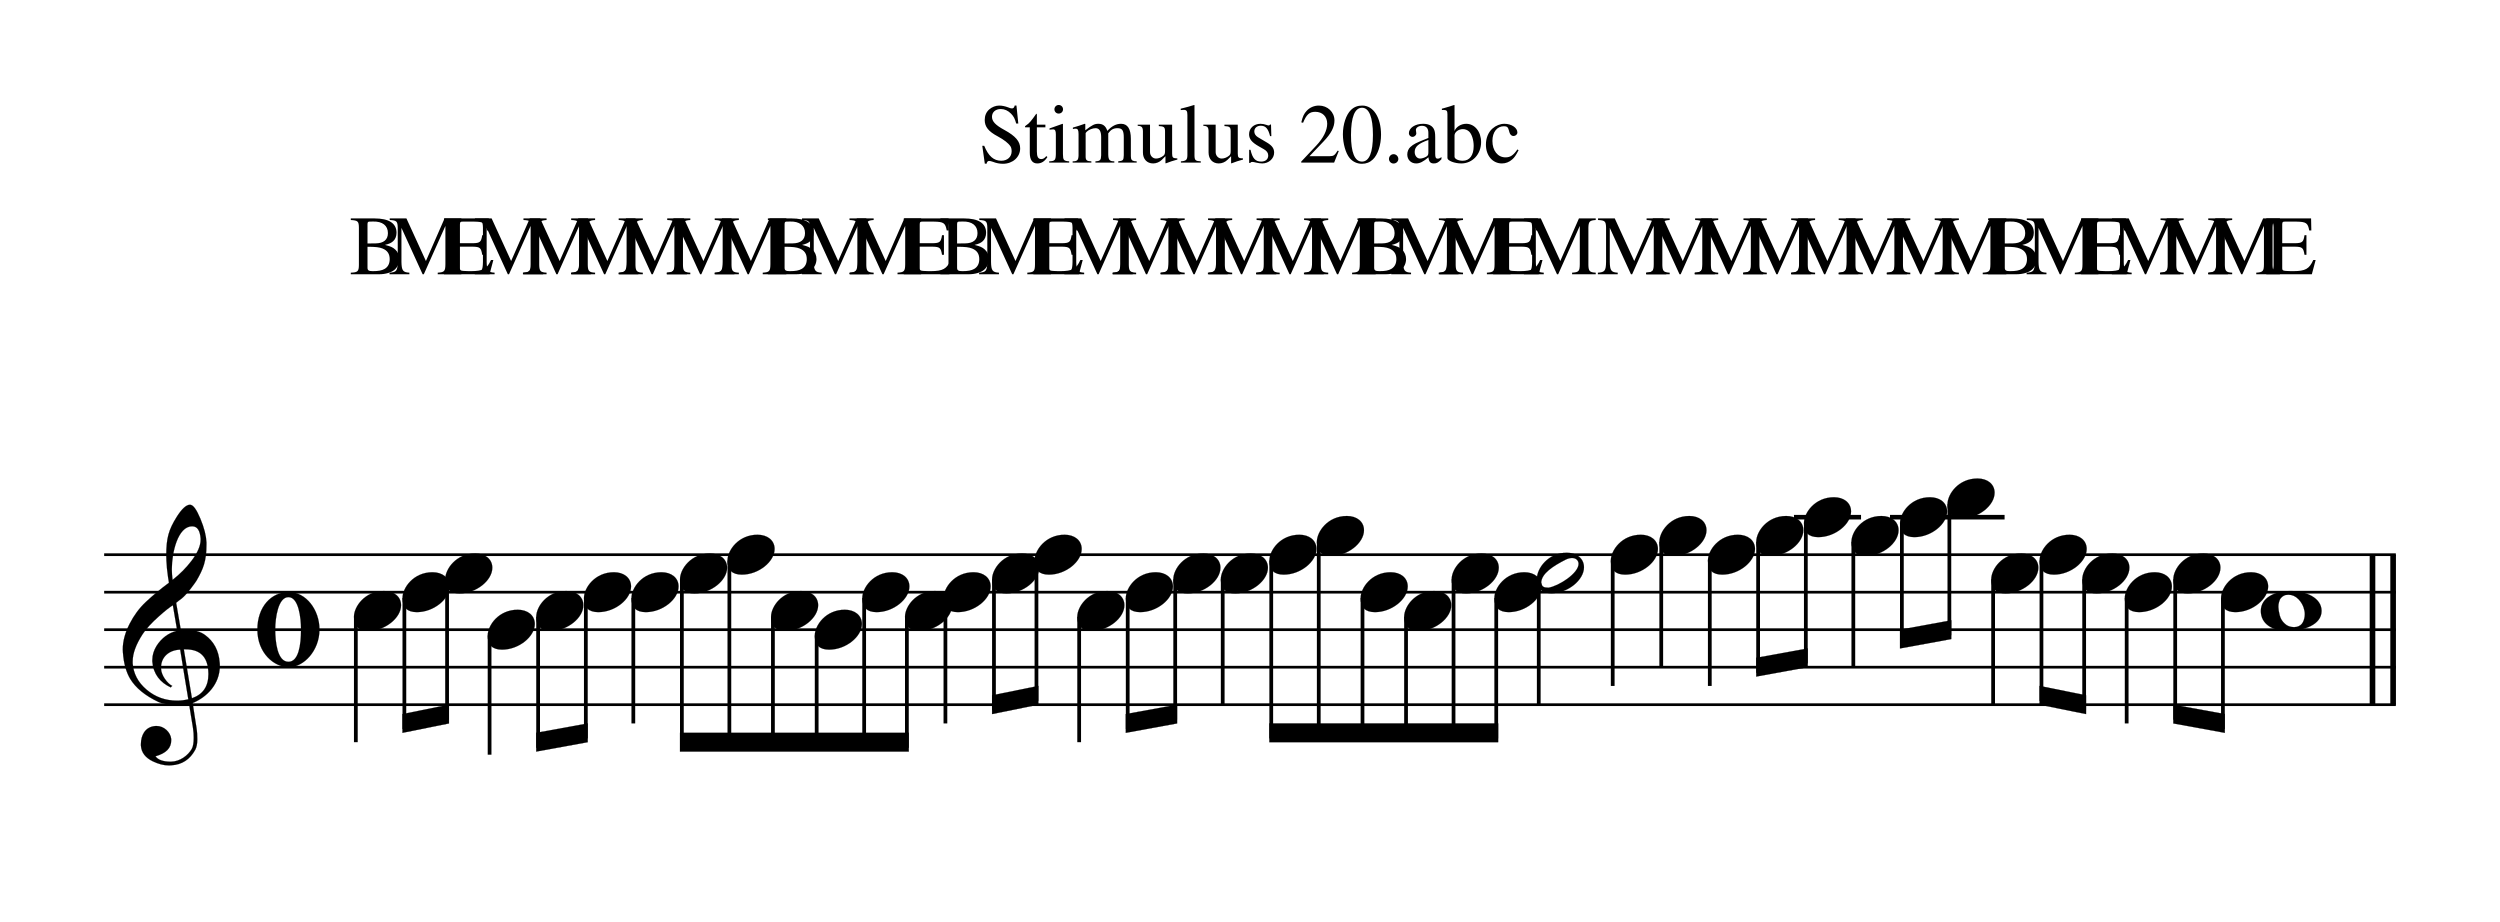
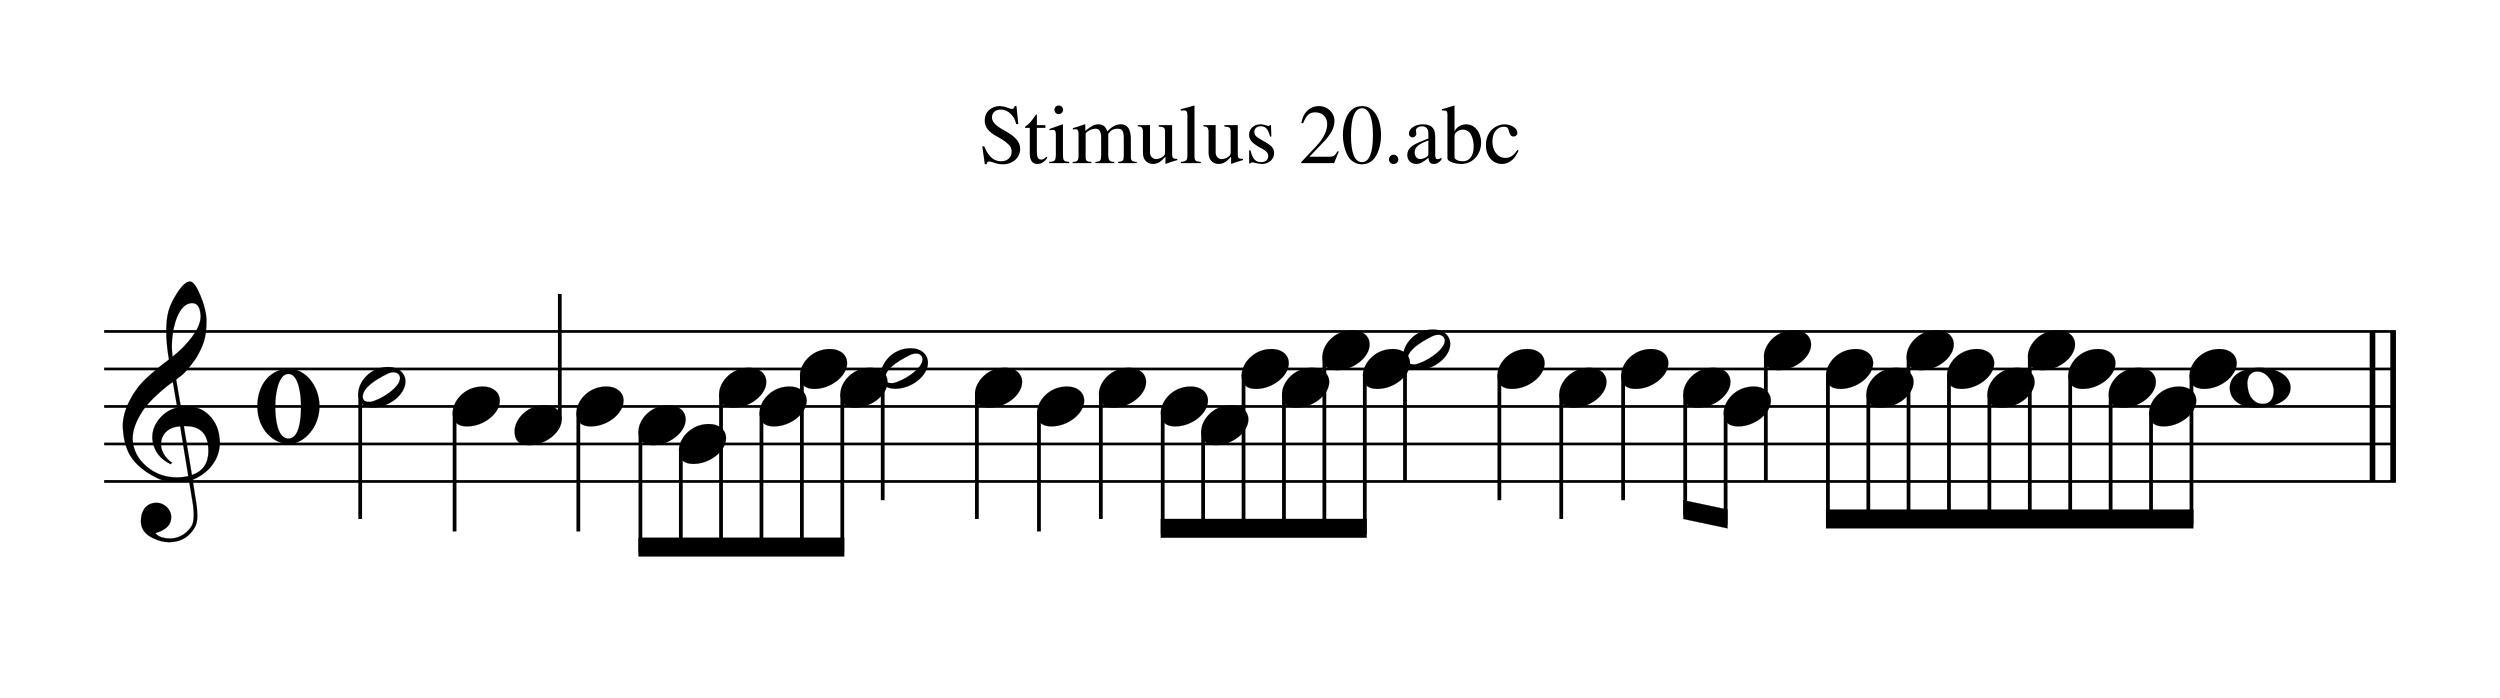
- <svg xmlns="http://www.w3.org/2000/svg" xmlns:xlink="http://www.w3.org/1999/xlink" width="960px" height="354px" version="1.1" overflow="visible" id="k1xb5sv2">
+ <svg xmlns="http://www.w3.org/2000/svg" xmlns:xlink="http://www.w3.org/1999/xlink" width="960px" height="268px" version="1.1" overflow="visible" id="fuvg089">
  <defs>
-     <g id="E050-k1xb5sv2">
+     <g id="E050-fuvg089">
      <path transform="scale(1,-1)" d="M441 -245c-23 -4 -48 -6 -76 -6c-59 0 -102 7 -130 20c-88 42 -150 93 -187 154c-26 44 -43 103 -48 176c0 6 -1 13 -1 19c0 54 15 111 45 170c29 57 65 106 110 148s96 85 153 127c-3 16 -8 46 -13 92c-4 43 -5 73 -5 89c0 117 16 172 69 257c34 54 64 82 89 82 c21 0 43 -30 69 -92s39 -115 41 -159v-15c0 -109 -21 -162 -67 -241c-13 -20 -63 -90 -98 -118c-13 -9 -25 -19 -37 -29l31 -181c8 1 18 2 28 2c58 0 102 -12 133 -35c59 -43 92 -104 98 -184c1 -7 1 -15 1 -22c0 -123 -87 -209 -181 -248c8 -57 17 -110 25 -162 c5 -31 6 -58 6 -80c0 -30 -5 -53 -14 -70c-35 -64 -88 -99 -158 -103c-5 0 -11 -1 -16 -1c-37 0 -72 10 -108 27c-50 24 -77 59 -80 105v11c0 29 7 55 20 76c18 28 45 42 79 44h6c49 0 93 -42 97 -87v-9c0 -51 -34 -86 -105 -106c17 -24 51 -36 102 -36c62 0 116 43 140 85 c9 16 13 41 13 74c0 20 -1 42 -5 67c-8 53 -18 106 -26 159zM461 939c-95 0 -135 -175 -135 -286c0 -24 2 -48 5 -71c50 39 92 82 127 128c40 53 60 100 60 140v8c-4 53 -22 81 -55 81h-2zM406 119l54 -326c73 25 110 78 110 161c0 7 0 15 -1 23c-7 95 -57 142 -151 142h-12 zM382 117c-72 -2 -128 -47 -128 -120v-7c2 -46 43 -99 75 -115c-3 -2 -7 -5 -10 -10c-70 33 -116 88 -123 172v11c0 68 44 126 88 159c23 17 49 29 78 36l-29 170c-21 -13 -52 -37 -92 -73c-50 -44 -86 -84 -109 -119c-45 -69 -67 -130 -67 -182v-13c5 -68 35 -127 93 -176 s125 -73 203 -73c25 0 50 3 75 9c-19 111 -36 221 -54 331z" />
    </g>
-     <g id="E080-k1xb5sv2">
+     <g id="E080-fuvg089">
      <path transform="scale(1,-1)" d="M229 251zM230 -250c-99 0 -210 94 -210 251c0 152 93 250 209 250s205 -119 205 -250c0 -139 -103 -251 -204 -251zM139 1c0 -79 13 -215 88 -215c68 0 84 112 84 215c0 76 -15 216 -84 216c-68 0 -88 -136 -88 -216z" />
    </g>
-     <g id="E0A4-k1xb5sv2">
+     <g id="E0A3-fuvg089">
+       <path transform="scale(1,-1)" d="M278 64c0 22 -17 39 -43 39c-12 0 -26 -3 -41 -10c-85 -43 -165 -94 -165 -156c5 -25 15 -32 49 -32c67 11 200 95 200 159zM0 -36c0 68 73 174 200 174c66 0 114 -39 114 -97c0 -84 -106 -173 -218 -173c-64 0 -96 32 -96 96z" />
+     </g>
+     <g id="E0A4-fuvg089">
      <path transform="scale(1,-1)" d="M0 -39c0 68 73 172 200 172c66 0 114 -37 114 -95c0 -84 -106 -171 -218 -171c-64 0 -96 30 -96 94z" />
    </g>
-     <g id="E0A3-k1xb5sv2">
-       <path transform="scale(1,-1)" d="M278 64c0 22 -17 39 -43 39c-12 0 -26 -3 -41 -10c-85 -43 -165 -94 -165 -156c5 -25 15 -32 49 -32c67 11 200 95 200 159zM0 -36c0 68 73 174 200 174c66 0 114 -39 114 -97c0 -84 -106 -173 -218 -173c-64 0 -96 32 -96 96z" />
-     </g>
-     <g id="E0A2-k1xb5sv2">
+     <g id="E0A2-fuvg089">
      <path transform="scale(1,-1)" d="M198 133c102 0 207 -45 207 -133c0 -92 -118 -133 -227 -133c-101 0 -178 46 -178 133c0 88 93 133 198 133zM293 -21c0 14 -3 29 -8 44c-7 20 -18 38 -33 54c-20 21 -43 31 -68 31l-20 -2c-15 -5 -27 -14 -36 -28c-4 -9 -6 -17 -8 -24s-3 -16 -3 -27c0 -15 3 -34 9 -57 s18 -41 34 -55c15 -15 36 -23 62 -23c4 0 10 1 18 2c19 5 32 15 40 30s13 34 13 55z" />
    </g>
  </defs>
-   <style type="text/css">#k1xb5sv2 g.ending, #k1xb5sv2 g.fing, #k1xb5sv2 g.reh, #k1xb5sv2 g.tempo {font-weight:bold;}#k1xb5sv2 g.dir, #k1xb5sv2 g.dynam, #k1xb5sv2 g.mNum {font-style:italic;}#k1xb5sv2 g.label {font-weight:normal;}#k1xb5sv2 ellipse, #k1xb5sv2 path, #k1xb5sv2 polygon, #k1xb5sv2 polyline, #k1xb5sv2 rect {stroke:currentColor}#k1xb5sv2 g.cursor {fill:dodgerblue; color:dodgerblue;}#k1xb5sv2 g.cursor.chord {fill:limegreen; color:limegreen;}</style>
-   <svg class="definition-scale" color="black" font-family="Times, serif" viewBox="0 0 12000 4420">
+   <style type="text/css">#fuvg089 g.ending, #fuvg089 g.fing, #fuvg089 g.reh, #fuvg089 g.tempo {font-weight:bold;}#fuvg089 g.dir, #fuvg089 g.dynam, #fuvg089 g.mNum {font-style:italic;}#fuvg089 g.label {font-weight:normal;}#fuvg089 ellipse, #fuvg089 path, #fuvg089 polygon, #fuvg089 polyline, #fuvg089 rect {stroke:currentColor}#fuvg089 g.cursor {fill:dodgerblue; color:dodgerblue;}#fuvg089 g.cursor.chord {fill:limegreen; color:limegreen;}</style>
+   <svg class="definition-scale" color="black" font-family="Times, serif" viewBox="0 0 12000 3340">
    <g class="page-margin" transform="translate(500, 500)">
-       <g id="l1gf928z" class="mdiv pageMilestone" />
-       <g id="p14x09nf" class="score pageMilestone" />
-       <g id="e1xmbqvm" class="system">
-         <g id="c1l0pmh6" class="section systemMilestone" />
+       <g id="ggk1ghc" class="mdiv pageMilestone" />
+       <g id="kew1cxr" class="score pageMilestone" />
+       <g id="xh2npok" class="system">
+         <g id="xojnniq" class="section systemMilestone" />
        <g id="abcLine06" class="pb" />
-         <g id="myi2eys" class="measure">
-           <g id="v1tefmrt" class="staff">
-             <path d="M0 2160 L11000 2160" stroke-width="13" />
-             <path d="M0 2340 L11000 2340" stroke-width="13" />
-             <path d="M0 2520 L11000 2520" stroke-width="13" />
-             <path d="M0 2700 L11000 2700" stroke-width="13" />
-             <path d="M0 2880 L11000 2880" stroke-width="13" />
-             <g id="me5v2w5" class="clef">
-               <use xlink:href="#E050-k1xb5sv2" transform="translate(90, 2700) scale(0.72, 0.72)" />
+         <g id="r1f9zftd" class="measure">
+           <g id="adhx6pf" class="staff">
+             <path d="M0 1086 L11000 1086" stroke-width="13" />
+             <path d="M0 1266 L11000 1266" stroke-width="13" />
+             <path d="M0 1446 L11000 1446" stroke-width="13" />
+             <path d="M0 1626 L11000 1626" stroke-width="13" />
+             <path d="M0 1806 L11000 1806" stroke-width="13" />
+             <g id="f1nfkina" class="clef">
+               <use xlink:href="#E050-fuvg089" transform="translate(90, 1626) scale(0.72, 0.72)" />
            </g>
-             <g id="n1hvpw4c" class="keySig" />
-             <g id="ow9bnyw" class="meterSig">
-               <use xlink:href="#E080-k1xb5sv2" transform="translate(721, 2520) scale(0.72, 0.72)" />
+             <g id="g1pe97ts" class="keySig" />
+             <g id="h1qown89" class="meterSig">
+               <use xlink:href="#E080-fuvg089" transform="translate(721, 1446) scale(0.72, 0.72)" />
            </g>
-             <g class="ledgerLines above">
-               <path d="M8111 1980 L8433 1980" stroke-width="22" />
-               <path d="M8572 1980 L9122 1980" stroke-width="22" />
-             </g>
-             <g id="e1v7oh0u" class="layer">
-               <g id="i180i53r" class="note">
-                 <g class="notehead">
-                   <use xlink:href="#E0A4-k1xb5sv2" transform="translate(1199, 2430) scale(0.72, 0.72)" />
-                 </g>
-                 <g id="i71nc2y" class="stem">
-                   <path d="M1208 2458 L1208 3060" stroke-width="18" />
-                 </g>
-               </g>
-               <g id="s2hunbi" class="beam">
-                 <polygon points="1432,3015 1655,2970 1655,2880 1432,2925" />
-                 <g id="l4cv5vb" class="note">
-                   <g class="notehead">
-                     <use xlink:href="#E0A4-k1xb5sv2" transform="translate(1432, 2340) scale(0.72, 0.72)" />
-                   </g>
-                   <g id="jdtjwiz" class="stem">
-                     <path d="M1441 2368 L1441 2997" stroke-width="18" />
-                   </g>
-                 </g>
-                 <g id="owraal2" class="note">
-                   <g class="notehead">
-                     <use xlink:href="#E0A4-k1xb5sv2" transform="translate(1637, 2250) scale(0.72, 0.72)" />
-                   </g>
-                   <g id="k1jxgobt" class="stem">
-                     <path d="M1646 2278 L1646 2952" stroke-width="18" />
-                   </g>
-                 </g>
-               </g>
-               <g id="r109l877" class="note">
-                 <g class="notehead">
-                   <use xlink:href="#E0A4-k1xb5sv2" transform="translate(1841, 2520) scale(0.72, 0.72)" />
-                 </g>
-                 <g id="liaf6g0" class="stem">
-                   <path d="M1850 2548 L1850 3120" stroke-width="18" />
-                 </g>
-               </g>
-               <g id="c1gtimj7" class="beam">
-                 <polygon points="2074,3105 2321,3060 2321,2970 2074,3015" />
-                 <g id="vgvzc40" class="note">
-                   <g class="notehead">
-                     <use xlink:href="#E0A4-k1xb5sv2" transform="translate(2074, 2430) scale(0.72, 0.72)" />
-                   </g>
-                   <g id="m17jc4ed" class="stem">
-                     <path d="M2083 2458 L2083 3087" stroke-width="18" />
-                   </g>
-                 </g>
-                 <g id="y198x7ag" class="note">
-                   <g class="notehead">
-                     <use xlink:href="#E0A4-k1xb5sv2" transform="translate(2303, 2340) scale(0.72, 0.72)" />
-                   </g>
-                   <g id="ni43fdp" class="stem">
-                     <path d="M2312 2368 L2312 3042" stroke-width="18" />
-                   </g>
-                 </g>
-               </g>
-               <g id="bxbq282" class="note">
-                 <g class="notehead">
-                   <use xlink:href="#E0A4-k1xb5sv2" transform="translate(2531, 2340) scale(0.72, 0.72)" />
-                 </g>
-                 <g id="o1n76pkm" class="stem">
-                   <path d="M2540 2368 L2540 2970" stroke-width="18" />
-                 </g>
-               </g>
-               <g id="y2oymsf" class="beam">
-                 <polygon points="2764,3105 3862,3105 3862,3015 2764,3015" />
-                 <g id="f14ajp0h" class="note">
-                   <g class="notehead">
-                     <use xlink:href="#E0A4-k1xb5sv2" transform="translate(2764, 2250) scale(0.72, 0.72)" />
-                   </g>
-                   <g id="p1t4m9vy" class="stem">
-                     <path d="M2773 2278 L2773 3087" stroke-width="18" />
-                   </g>
-                 </g>
-                 <g id="ilyqf6v" class="note">
-                   <g class="notehead">
-                     <use xlink:href="#E0A4-k1xb5sv2" transform="translate(2992, 2160) scale(0.72, 0.72)" />
-                   </g>
-                   <g id="qiqlywy" class="stem">
-                     <path d="M3001 2188 L3001 3087" stroke-width="18" />
-                   </g>
-                 </g>
-                 <g id="lul3kup" class="note">
-                   <g class="notehead">
-                     <use xlink:href="#E0A4-k1xb5sv2" transform="translate(3201, 2430) scale(0.72, 0.72)" />
-                   </g>
-                   <g id="r1506fc" class="stem">
-                     <path d="M3210 2458 L3210 3087" stroke-width="18" />
-                   </g>
-                 </g>
-                 <g id="o1g2b3c9" class="note">
-                   <g class="notehead">
-                     <use xlink:href="#E0A4-k1xb5sv2" transform="translate(3411, 2520) scale(0.72, 0.72)" />
-                   </g>
-                   <g id="s40k2yo" class="stem">
-                     <path d="M3420 2548 L3420 3087" stroke-width="18" />
-                   </g>
-                 </g>
-                 <g id="rcxp068" class="note">
-                   <g class="notehead">
-                     <use xlink:href="#E0A4-k1xb5sv2" transform="translate(3639, 2340) scale(0.72, 0.72)" />
-                   </g>
-                   <g id="thnf16o" class="stem">
-                     <path d="M3648 2368 L3648 3087" stroke-width="18" />
-                   </g>
-                 </g>
-                 <g id="u1jt1jgp" class="note">
-                   <g class="notehead">
-                     <use xlink:href="#E0A4-k1xb5sv2" transform="translate(3844, 2430) scale(0.72, 0.72)" />
-                   </g>
-                   <g id="u687brs" class="stem">
-                     <path d="M3853 2458 L3853 3087" stroke-width="18" />
-                   </g>
-                 </g>
-               </g>
-               <g id="x6ycgu8" class="note">
-                 <g class="notehead">
-                   <use xlink:href="#E0A4-k1xb5sv2" transform="translate(4029, 2340) scale(0.72, 0.72)" />
-                 </g>
-                 <g id="v1oh7mrb" class="stem">
-                   <path d="M4038 2368 L4038 2970" stroke-width="18" />
-                 </g>
-               </g>
-               <g id="ieu2d16" class="beam">
-                 <polygon points="4262,2925 4484,2880 4484,2790 4262,2835" />
-                 <g id="bsef0vp" class="note">
-                   <g class="notehead">
-                     <use xlink:href="#E0A4-k1xb5sv2" transform="translate(4262, 2250) scale(0.72, 0.72)" />
-                   </g>
-                   <g id="wwnyo6d" class="stem">
-                     <path d="M4271 2278 L4271 2907" stroke-width="18" />
-                   </g>
-                 </g>
-                 <g id="ew4o3ne" class="note">
-                   <g class="notehead">
-                     <use xlink:href="#E0A4-k1xb5sv2" transform="translate(4466, 2160) scale(0.72, 0.72)" />
-                   </g>
-                   <g id="x1kjbdlx" class="stem">
-                     <path d="M4475 2188 L4475 2862" stroke-width="18" />
-                   </g>
-                 </g>
-               </g>
-               <g id="h1mssndt" class="note">
-                 <g class="notehead">
-                   <use xlink:href="#E0A4-k1xb5sv2" transform="translate(4671, 2430) scale(0.72, 0.72)" />
-                 </g>
-                 <g id="yg3qs9u" class="stem">
-                   <path d="M4680 2458 L4680 3060" stroke-width="18" />
-                 </g>
-               </g>
-               <g id="sqss1gh" class="beam">
-                 <polygon points="4904,3015 5150,2970 5150,2880 4904,2925" />
-                 <g id="l1dvx840" class="note">
-                   <g class="notehead">
-                     <use xlink:href="#E0A4-k1xb5sv2" transform="translate(4904, 2340) scale(0.72, 0.72)" />
-                   </g>
-                   <g id="z1uaaq1r" class="stem">
-                     <path d="M4913 2368 L4913 2997" stroke-width="18" />
-                   </g>
-                 </g>
-                 <g id="ogonzne" class="note">
-                   <g class="notehead">
-                     <use xlink:href="#E0A4-k1xb5sv2" transform="translate(5132, 2250) scale(0.72, 0.72)" />
-                   </g>
-                   <g id="a1m3az30" class="stem">
-                     <path d="M5141 2278 L5141 2952" stroke-width="18" />
-                   </g>
-                 </g>
-               </g>
-               <g id="rd5q2e5" class="note">
-                 <g class="notehead">
-                   <use xlink:href="#E0A4-k1xb5sv2" transform="translate(5360, 2250) scale(0.72, 0.72)" />
-                 </g>
-                 <g id="b1wbzm8m" class="stem">
-                   <path d="M5369 2278 L5369 2880" stroke-width="18" />
-                 </g>
-               </g>
-               <g id="o1ggr30n" class="beam">
-                 <polygon points="5593,3060 6691,3060 6691,2970 5593,2970" />
-                 <g id="vi20kga" class="note">
-                   <g class="notehead">
-                     <use xlink:href="#E0A4-k1xb5sv2" transform="translate(5593, 2160) scale(0.72, 0.72)" />
-                   </g>
-                   <g id="czbxbhs" class="stem">
-                     <path d="M5602 2188 L5602 3042" stroke-width="18" />
-                   </g>
-                 </g>
-                 <g id="y9fxac8" class="note">
-                   <g class="notehead">
-                     <use xlink:href="#E0A4-k1xb5sv2" transform="translate(5821, 2070) scale(0.72, 0.72)" />
-                   </g>
-                   <g id="d1sqynir" class="stem">
-                     <path d="M5830 2098 L5830 3042" stroke-width="18" />
-                   </g>
-                 </g>
-                 <g id="b19hocth" class="note">
-                   <g class="notehead">
-                     <use xlink:href="#E0A4-k1xb5sv2" transform="translate(6031, 2340) scale(0.72, 0.72)" />
-                   </g>
-                   <g id="ezydqx9" class="stem">
-                     <path d="M6040 2368 L6040 3042" stroke-width="18" />
-                   </g>
-                 </g>
-                 <g id="epl1l4r" class="note">
-                   <g class="notehead">
-                     <use xlink:href="#E0A4-k1xb5sv2" transform="translate(6240, 2430) scale(0.72, 0.72)" />
-                   </g>
-                   <g id="f19ukjx" class="stem">
-                     <path d="M6249 2458 L6249 3042" stroke-width="18" />
-                   </g>
-                 </g>
-                 <g id="hwr6y2v" class="note">
-                   <g class="notehead">
-                     <use xlink:href="#E0A4-k1xb5sv2" transform="translate(6468, 2250) scale(0.72, 0.72)" />
-                   </g>
-                   <g id="g1pa02pw" class="stem">
-                     <path d="M6477 2278 L6477 3042" stroke-width="18" />
-                   </g>
-                 </g>
-                 <g id="kd53y5r" class="note">
-                   <g class="notehead">
-                     <use xlink:href="#E0A4-k1xb5sv2" transform="translate(6673, 2340) scale(0.72, 0.72)" />
-                   </g>
-                   <g id="hn52aua" class="stem">
-                     <path d="M6682 2368 L6682 3042" stroke-width="18" />
-                   </g>
-                 </g>
-               </g>
-               <g id="n15a29bk" class="note">
-                 <g class="notehead">
-                   <use xlink:href="#E0A3-k1xb5sv2" transform="translate(6877, 2250) scale(0.72, 0.72)" />
-                 </g>
-                 <g id="i11frfwr" class="stem">
-                   <path d="M6886 2275 L6886 2880" stroke-width="18" />
-                 </g>
-               </g>
-               <g id="r106rgig" class="note">
-                 <g class="notehead">
-                   <use xlink:href="#E0A4-k1xb5sv2" transform="translate(7232, 2160) scale(0.72, 0.72)" />
-                 </g>
-                 <g id="j7n0jk3" class="stem">
-                   <path d="M7241 2188 L7241 2790" stroke-width="18" />
-                 </g>
-               </g>
-               <g id="uct0hd7" class="note">
-                 <g class="notehead">
-                   <use xlink:href="#E0A4-k1xb5sv2" transform="translate(7465, 2070) scale(0.72, 0.72)" />
-                 </g>
-                 <g id="k30e9om" class="stem">
-                   <path d="M7474 2098 L7474 2700" stroke-width="18" />
-                 </g>
-               </g>
-               <g id="x9lnrli" class="note">
-                 <g class="notehead">
-                   <use xlink:href="#E0A4-k1xb5sv2" transform="translate(7698, 2160) scale(0.72, 0.72)" />
-                 </g>
-                 <g id="l1om0maw" class="stem">
-                   <path d="M7707 2188 L7707 2790" stroke-width="18" />
-                 </g>
-               </g>
-               <g id="hyuk7nw" class="beam">
-                 <polygon points="7930,2745 8177,2700 8177,2610 7930,2655" />
-                 <g id="auzo5ph" class="note">
-                   <g class="notehead">
-                     <use xlink:href="#E0A4-k1xb5sv2" transform="translate(7930, 2070) scale(0.72, 0.72)" />
-                   </g>
-                   <g id="mw33rcp" class="stem">
-                     <path d="M7939 2098 L7939 2727" stroke-width="18" />
-                   </g>
-                 </g>
-                 <g id="d1dvu5x1" class="note">
-                   <g class="notehead">
-                     <use xlink:href="#E0A4-k1xb5sv2" transform="translate(8159, 1980) scale(0.72, 0.72)" />
-                   </g>
-                   <g id="n1d4ce99" class="stem">
-                     <path d="M8168 2008 L8168 2682" stroke-width="18" />
-                   </g>
-                 </g>
-               </g>
-               <g id="g1wcrsii" class="note">
-                 <g class="notehead">
-                   <use xlink:href="#E0A4-k1xb5sv2" transform="translate(8387, 2070) scale(0.72, 0.72)" />
-                 </g>
-                 <g id="o11yi8a4" class="stem">
-                   <path d="M8396 2098 L8396 2700" stroke-width="18" />
-                 </g>
-               </g>
-               <g id="r7vmlqa" class="beam">
-                 <polygon points="8620,2610 8866,2565 8866,2475 8620,2520" />
-                 <g id="k11v8nt9" class="note">
-                   <g class="notehead">
-                     <use xlink:href="#E0A4-k1xb5sv2" transform="translate(8620, 1980) scale(0.72, 0.72)" />
-                   </g>
-                   <g id="p1oxkdkx" class="stem">
-                     <path d="M8629 2008 L8629 2592" stroke-width="18" />
-                   </g>
-                 </g>
-                 <g id="nmanljx" class="note">
-                   <g class="notehead">
-                     <use xlink:href="#E0A4-k1xb5sv2" transform="translate(8848, 1890) scale(0.72, 0.72)" />
-                   </g>
-                   <g id="q15slfd2" class="stem">
-                     <path d="M8857 1918 L8857 2547" stroke-width="18" />
-                   </g>
-                 </g>
-               </g>
-               <g id="q158ecfp" class="note">
-                 <g class="notehead">
-                   <use xlink:href="#E0A4-k1xb5sv2" transform="translate(9058, 2250) scale(0.72, 0.72)" />
-                 </g>
-                 <g id="r1u8e0yz" class="stem">
-                   <path d="M9067 2278 L9067 2880" stroke-width="18" />
-                 </g>
-               </g>
-               <g id="bxt0pe3" class="beam">
-                 <polygon points="9290,2880 9513,2925 9513,2835 9290,2790" />
-                 <g id="u1nsl445" class="note">
-                   <g class="notehead">
-                     <use xlink:href="#E0A4-k1xb5sv2" transform="translate(9290, 2160) scale(0.72, 0.72)" />
-                   </g>
-                   <g id="s1bszaur" class="stem">
-                     <path d="M9299 2188 L9299 2862" stroke-width="18" />
-                   </g>
-                 </g>
-                 <g id="x1ummh41" class="note">
-                   <g class="notehead">
-                     <use xlink:href="#E0A4-k1xb5sv2" transform="translate(9495, 2250) scale(0.72, 0.72)" />
-                   </g>
-                   <g id="t4f4538" class="stem">
-                     <path d="M9504 2278 L9504 2907" stroke-width="18" />
-                   </g>
-                 </g>
-               </g>
-               <g id="a10977wf" class="note">
-                 <g class="notehead">
-                   <use xlink:href="#E0A4-k1xb5sv2" transform="translate(9699, 2340) scale(0.72, 0.72)" />
-                 </g>
-                 <g id="un2pqp8" class="stem">
-                   <path d="M9708 2368 L9708 2970" stroke-width="18" />
-                 </g>
-               </g>
-               <g id="lpkq9mu" class="beam">
-                 <polygon points="9932,2970 10179,3015 10179,2925 9932,2880" />
-                 <g id="e1f8chkr" class="note">
-                   <g class="notehead">
-                     <use xlink:href="#E0A4-k1xb5sv2" transform="translate(9932, 2250) scale(0.72, 0.72)" />
-                   </g>
-                   <g id="v118v00c" class="stem">
-                     <path d="M9941 2278 L9941 2952" stroke-width="18" />
-                   </g>
-                 </g>
-                 <g id="h1i1phd7" class="note">
-                   <g class="notehead">
-                     <use xlink:href="#E0A4-k1xb5sv2" transform="translate(10161, 2340) scale(0.72, 0.72)" />
-                   </g>
-                   <g id="wuzlhx" class="stem">
-                     <path d="M10170 2368 L10170 2997" stroke-width="18" />
-                   </g>
-                 </g>
-               </g>
-               <g id="k16lh7s2" class="note">
-                 <g class="notehead">
-                   <use xlink:href="#E0A2-k1xb5sv2" transform="translate(10352, 2430) scale(0.72, 0.72)" />
+             <g id="zf52e51" class="layer">
+               <g id="a1csr3g4" class="note">
+                 <g class="notehead">
+                   <use xlink:href="#E0A3-fuvg089" transform="translate(1220, 1356) scale(0.72, 0.72)" />
+                 </g>
+                 <g id="ncz8ez5" class="stem">
+                   <path d="M1229 1381 L1229 1986" stroke-width="18" />
+                 </g>
+               </g>
+               <g id="cw2inri" class="note">
+                 <g class="notehead">
+                   <use xlink:href="#E0A4-fuvg089" transform="translate(1673, 1446) scale(0.72, 0.72)" />
+                 </g>
+                 <g id="os5wob6" class="stem">
+                   <path d="M1682 1474 L1682 2046" stroke-width="18" />
+                 </g>
+               </g>
+               <g id="d1ixkmf5" class="note">
+                 <g class="notehead">
+                   <use xlink:href="#E0A4-fuvg089" transform="translate(1970, 1536) scale(0.72, 0.72)" />
+                 </g>
+                 <g id="pmskp44" class="stem">
+                   <path d="M2187 1508 L2187 906" stroke-width="18" />
+                 </g>
+               </g>
+               <g id="ecptaft" class="note">
+                 <g class="notehead">
+                   <use xlink:href="#E0A4-fuvg089" transform="translate(2267, 1446) scale(0.72, 0.72)" />
+                 </g>
+                 <g id="qohmlra" class="stem">
+                   <path d="M2276 1474 L2276 2046" stroke-width="18" />
+                 </g>
+               </g>
+               <g id="mus1elm" class="beam">
+                 <polygon points="2565,2166 3552,2166 3552,2076 2565,2076" />
+                 <g id="f1fnw6o9" class="note">
+                   <g class="notehead">
+                     <use xlink:href="#E0A4-fuvg089" transform="translate(2565, 1536) scale(0.72, 0.72)" />
+                   </g>
+                   <g id="rv8tc7t" class="stem">
+                     <path d="M2574 1564 L2574 2148" stroke-width="18" />
+                   </g>
+                 </g>
+                 <g id="g1jy37rj" class="note">
+                   <g class="notehead">
+                     <use xlink:href="#E0A4-fuvg089" transform="translate(2759, 1626) scale(0.72, 0.72)" />
+                   </g>
+                   <g id="s1laot0l" class="stem">
+                     <path d="M2768 1654 L2768 2148" stroke-width="18" />
+                   </g>
+                 </g>
+                 <g id="h1hqj9ft" class="note">
+                   <g class="notehead">
+                     <use xlink:href="#E0A4-fuvg089" transform="translate(2952, 1356) scale(0.72, 0.72)" />
+                   </g>
+                   <g id="t19mnxfy" class="stem">
+                     <path d="M2961 1384 L2961 2148" stroke-width="18" />
+                   </g>
+                 </g>
+                 <g id="ixd9w1d" class="note">
+                   <g class="notehead">
+                     <use xlink:href="#E0A4-fuvg089" transform="translate(3146, 1446) scale(0.72, 0.72)" />
+                   </g>
+                   <g id="u17scz1m" class="stem">
+                     <path d="M3155 1474 L3155 2148" stroke-width="18" />
+                   </g>
+                 </g>
+                 <g id="j55xaz8" class="note">
+                   <g class="notehead">
+                     <use xlink:href="#E0A4-fuvg089" transform="translate(3340, 1266) scale(0.72, 0.72)" />
+                   </g>
+                   <g id="v1a0dfwv" class="stem">
+                     <path d="M3349 1294 L3349 2148" stroke-width="18" />
+                   </g>
+                 </g>
+                 <g id="kdke8kz" class="note">
+                   <g class="notehead">
+                     <use xlink:href="#E0A4-fuvg089" transform="translate(3534, 1356) scale(0.72, 0.72)" />
+                   </g>
+                   <g id="w173eumn" class="stem">
+                     <path d="M3543 1384 L3543 2148" stroke-width="18" />
+                   </g>
+                 </g>
+               </g>
+               <g id="l1ukmatx" class="note">
+                 <g class="notehead">
+                   <use xlink:href="#E0A3-fuvg089" transform="translate(3728, 1266) scale(0.72, 0.72)" />
+                 </g>
+                 <g id="x1mnkjkm" class="stem">
+                   <path d="M3737 1291 L3737 1896" stroke-width="18" />
+                 </g>
+               </g>
+               <g id="n1e7ue3a" class="note">
+                 <g class="notehead">
+                   <use xlink:href="#E0A4-fuvg089" transform="translate(4180, 1356) scale(0.72, 0.72)" />
+                 </g>
+                 <g id="yhz7cj8" class="stem">
+                   <path d="M4189 1384 L4189 1986" stroke-width="18" />
+                 </g>
+               </g>
+               <g id="o15g8t0w" class="note">
+                 <g class="notehead">
+                   <use xlink:href="#E0A4-fuvg089" transform="translate(4478, 1446) scale(0.72, 0.72)" />
+                 </g>
+                 <g id="z16agn60" class="stem">
+                   <path d="M4487 1474 L4487 2046" stroke-width="18" />
+                 </g>
+               </g>
+               <g id="p11rd2aw" class="note">
+                 <g class="notehead">
+                   <use xlink:href="#E0A4-fuvg089" transform="translate(4775, 1356) scale(0.72, 0.72)" />
+                 </g>
+                 <g id="a3ltbqb" class="stem">
+                   <path d="M4784 1384 L4784 1986" stroke-width="18" />
+                 </g>
+               </g>
+               <g id="x52sxqy" class="beam">
+                 <polygon points="5072,2076 6060,2076 6060,1986 5072,1986" />
+                 <g id="q1qfs2jl" class="note">
+                   <g class="notehead">
+                     <use xlink:href="#E0A4-fuvg089" transform="translate(5072, 1446) scale(0.72, 0.72)" />
+                   </g>
+                   <g id="b1whqjh8" class="stem">
+                     <path d="M5081 1474 L5081 2058" stroke-width="18" />
+                   </g>
+                 </g>
+                 <g id="rsbmlqp" class="note">
+                   <g class="notehead">
+                     <use xlink:href="#E0A4-fuvg089" transform="translate(5266, 1536) scale(0.72, 0.72)" />
+                   </g>
+                   <g id="c1y5juqe" class="stem">
+                     <path d="M5275 1564 L5275 2058" stroke-width="18" />
+                   </g>
+                 </g>
+                 <g id="s1j7f4wi" class="note">
+                   <g class="notehead">
+                     <use xlink:href="#E0A4-fuvg089" transform="translate(5460, 1266) scale(0.72, 0.72)" />
+                   </g>
+                   <g id="dlte5fp" class="stem">
+                     <path d="M5469 1294 L5469 2058" stroke-width="18" />
+                   </g>
+                 </g>
+                 <g id="tntxeov" class="note">
+                   <g class="notehead">
+                     <use xlink:href="#E0A4-fuvg089" transform="translate(5654, 1356) scale(0.72, 0.72)" />
+                   </g>
+                   <g id="e9plzjx" class="stem">
+                     <path d="M5663 1384 L5663 2058" stroke-width="18" />
+                   </g>
+                 </g>
+                 <g id="u1e7v5tz" class="note">
+                   <g class="notehead">
+                     <use xlink:href="#E0A4-fuvg089" transform="translate(5848, 1176) scale(0.72, 0.72)" />
+                   </g>
+                   <g id="f1x6mu3g" class="stem">
+                     <path d="M5857 1204 L5857 2058" stroke-width="18" />
+                   </g>
+                 </g>
+                 <g id="v2qzcvs" class="note">
+                   <g class="notehead">
+                     <use xlink:href="#E0A4-fuvg089" transform="translate(6042, 1266) scale(0.72, 0.72)" />
+                   </g>
+                   <g id="g1skyj01" class="stem">
+                     <path d="M6051 1294 L6051 2058" stroke-width="18" />
+                   </g>
+                 </g>
+               </g>
+               <g id="wcjy0kh" class="note">
+                 <g class="notehead">
+                   <use xlink:href="#E0A3-fuvg089" transform="translate(6235, 1176) scale(0.72, 0.72)" />
+                 </g>
+                 <g id="hulrpsl" class="stem">
+                   <path d="M6244 1201 L6244 1806" stroke-width="18" />
+                 </g>
+               </g>
+               <g id="y1bjun2g" class="note">
+                 <g class="notehead">
+                   <use xlink:href="#E0A4-fuvg089" transform="translate(6688, 1266) scale(0.72, 0.72)" />
+                 </g>
+                 <g id="i18th7tc" class="stem">
+                   <path d="M6697 1294 L6697 1896" stroke-width="18" />
+                 </g>
+               </g>
+               <g id="z1mx99i2" class="note">
+                 <g class="notehead">
+                   <use xlink:href="#E0A4-fuvg089" transform="translate(6985, 1356) scale(0.72, 0.72)" />
+                 </g>
+                 <g id="j1mtuw7d" class="stem">
+                   <path d="M6994 1384 L6994 1986" stroke-width="18" />
+                 </g>
+               </g>
+               <g id="a8fi6uy" class="note">
+                 <g class="notehead">
+                   <use xlink:href="#E0A4-fuvg089" transform="translate(7282, 1266) scale(0.72, 0.72)" />
+                 </g>
+                 <g id="kyuo8yz" class="stem">
+                   <path d="M7291 1294 L7291 1896" stroke-width="18" />
+                 </g>
+               </g>
+               <g id="e8zdhk9" class="beam">
+                 <polygon points="7580,1986 7792,2031 7792,1941 7580,1896" />
+                 <g id="b1ho0x3a" class="note">
+                   <g class="notehead">
+                     <use xlink:href="#E0A4-fuvg089" transform="translate(7580, 1356) scale(0.72, 0.72)" />
+                   </g>
+                   <g id="l12dloru" class="stem">
+                     <path d="M7589 1384 L7589 1968" stroke-width="18" />
+                   </g>
+                 </g>
+                 <g id="c1yz0w1b" class="note">
+                   <g class="notehead">
+                     <use xlink:href="#E0A4-fuvg089" transform="translate(7774, 1446) scale(0.72, 0.72)" />
+                   </g>
+                   <g id="m11y6p45" class="stem">
+                     <path d="M7783 1474 L7783 2013" stroke-width="18" />
+                   </g>
+                 </g>
+               </g>
+               <g id="dxtw284" class="note">
+                 <g class="notehead">
+                   <use xlink:href="#E0A4-fuvg089" transform="translate(7967, 1176) scale(0.72, 0.72)" />
+                 </g>
+                 <g id="nz66vvq" class="stem">
+                   <path d="M7976 1204 L7976 1806" stroke-width="18" />
+                 </g>
+               </g>
+               <g id="qh1qc3n" class="beam">
+                 <polygon points="8265,2031 10028,2031 10028,1941 8265,1941" />
+                 <g id="ftl1j3z" class="note">
+                   <g class="notehead">
+                     <use xlink:href="#E0A4-fuvg089" transform="translate(8265, 1266) scale(0.72, 0.72)" />
+                   </g>
+                   <g id="o1df0o87" class="stem">
+                     <path d="M8274 1294 L8274 2013" stroke-width="18" />
+                   </g>
+                 </g>
+                 <g id="g1x8iuiv" class="note">
+                   <g class="notehead">
+                     <use xlink:href="#E0A4-fuvg089" transform="translate(8459, 1356) scale(0.72, 0.72)" />
+                   </g>
+                   <g id="poux6c6" class="stem">
+                     <path d="M8468 1384 L8468 2013" stroke-width="18" />
+                   </g>
+                 </g>
+                 <g id="h84285p" class="note">
+                   <g class="notehead">
+                     <use xlink:href="#E0A4-fuvg089" transform="translate(8652, 1176) scale(0.72, 0.72)" />
+                   </g>
+                   <g id="qbpavir" class="stem">
+                     <path d="M8661 1204 L8661 2013" stroke-width="18" />
+                   </g>
+                 </g>
+                 <g id="i1i5pt" class="note">
+                   <g class="notehead">
+                     <use xlink:href="#E0A4-fuvg089" transform="translate(8846, 1266) scale(0.72, 0.72)" />
+                   </g>
+                   <g id="rbl32p5" class="stem">
+                     <path d="M8855 1294 L8855 2013" stroke-width="18" />
+                   </g>
+                 </g>
+                 <g id="joz5um" class="note">
+                   <g class="notehead">
+                     <use xlink:href="#E0A4-fuvg089" transform="translate(9040, 1356) scale(0.72, 0.72)" />
+                   </g>
+                   <g id="sxp84aa" class="stem">
+                     <path d="M9049 1384 L9049 2013" stroke-width="18" />
+                   </g>
+                 </g>
+                 <g id="k8ab5ed" class="note">
+                   <g class="notehead">
+                     <use xlink:href="#E0A4-fuvg089" transform="translate(9234, 1176) scale(0.72, 0.72)" />
+                   </g>
+                   <g id="t1baroaz" class="stem">
+                     <path d="M9243 1204 L9243 2013" stroke-width="18" />
+                   </g>
+                 </g>
+                 <g id="l52laft" class="note">
+                   <g class="notehead">
+                     <use xlink:href="#E0A4-fuvg089" transform="translate(9428, 1266) scale(0.72, 0.72)" />
+                   </g>
+                   <g id="u9jsiw4" class="stem">
+                     <path d="M9437 1294 L9437 2013" stroke-width="18" />
+                   </g>
+                 </g>
+                 <g id="m1wklf5" class="note">
+                   <g class="notehead">
+                     <use xlink:href="#E0A4-fuvg089" transform="translate(9622, 1356) scale(0.72, 0.72)" />
+                   </g>
+                   <g id="vtsaohr" class="stem">
+                     <path d="M9631 1384 L9631 2013" stroke-width="18" />
+                   </g>
+                 </g>
+                 <g id="n2zy9pb" class="note">
+                   <g class="notehead">
+                     <use xlink:href="#E0A4-fuvg089" transform="translate(9816, 1446) scale(0.72, 0.72)" />
+                   </g>
+                   <g id="wdfrtku" class="stem">
+                     <path d="M9825 1474 L9825 2013" stroke-width="18" />
+                   </g>
+                 </g>
+                 <g id="o1hjwd87" class="note">
+                   <g class="notehead">
+                     <use xlink:href="#E0A4-fuvg089" transform="translate(10010, 1266) scale(0.72, 0.72)" />
+                   </g>
+                   <g id="xr9indx" class="stem">
+                     <path d="M10019 1294 L10019 2013" stroke-width="18" />
+                   </g>
+                 </g>
+               </g>
+               <g id="p14p8cgl" class="note">
+                 <g class="notehead">
+                   <use xlink:href="#E0A2-fuvg089" transform="translate(10203, 1356) scale(0.72, 0.72)" />
                </g>
              </g>
            </g>
          </g>
-           <g id="f1r0pitq" class="harm">
-             <text x="1312" y="814" text-anchor="middle" font-size="0px">
-               <tspan id="glt9x9l" class="text">
-                 <tspan font-size="405px">B</tspan>
-               </tspan>
-             </text>
-           </g>
-           <g id="jlx48tg" class="harm">
-             <text x="1545" y="814" text-anchor="middle" font-size="0px">
-               <tspan id="k13s4ews" class="text">
-                 <tspan font-size="405px">M</tspan>
-               </tspan>
-             </text>
-           </g>
-           <g id="m14t297y" class="harm">
-             <text x="1750" y="814" text-anchor="middle" font-size="0px">
-               <tspan id="nmw0ymn" class="text">
-                 <tspan font-size="405px">E</tspan>
-               </tspan>
-             </text>
-           </g>
-           <g id="pp1ak2r" class="harm">
-             <text x="1954" y="814" text-anchor="middle" font-size="0px">
-               <tspan id="q92dk1u" class="text">
-                 <tspan font-size="405px">M</tspan>
-               </tspan>
-             </text>
-           </g>
-           <g id="tkktx3s" class="harm">
-             <text x="2187" y="814" text-anchor="middle" font-size="0px">
-               <tspan id="u3uwgeq" class="text">
-                 <tspan font-size="405px">M</tspan>
-               </tspan>
-             </text>
-           </g>
-           <g id="wfhfux0" class="harm">
-             <text x="2416" y="814" text-anchor="middle" font-size="0px">
-               <tspan id="x1hhedfq" class="text">
-                 <tspan font-size="405px">M</tspan>
-               </tspan>
-             </text>
-           </g>
-           <g id="z1xhefne" class="harm">
-             <text x="2644" y="814" text-anchor="middle" font-size="0px">
-               <tspan id="af6nqkj" class="text">
-                 <tspan font-size="405px">M</tspan>
-               </tspan>
-             </text>
-           </g>
-           <g id="d1dwji6w" class="harm">
-             <text x="2877" y="814" text-anchor="middle" font-size="0px">
-               <tspan id="eigffgb" class="text">
-                 <tspan font-size="405px">M</tspan>
-               </tspan>
-             </text>
-           </g>
-           <g id="g1xgfsb7" class="harm">
-             <text x="3105" y="814" text-anchor="middle" font-size="0px">
-               <tspan id="h1hvy5w" class="text">
-                 <tspan font-size="405px">M</tspan>
-               </tspan>
-             </text>
-           </g>
-           <g id="j14m4pjs" class="harm">
-             <text x="3314" y="814" text-anchor="middle" font-size="0px">
-               <tspan id="k1ep94b0" class="text">
-                 <tspan font-size="405px">B</tspan>
-               </tspan>
-             </text>
-           </g>
-           <g id="mpr3b40" class="harm">
-             <text x="3524" y="814" text-anchor="middle" font-size="0px">
-               <tspan id="n1dj1ruc" class="text">
-                 <tspan font-size="405px">M</tspan>
-               </tspan>
-             </text>
-           </g>
-           <g id="p1c8gri7" class="harm">
-             <text x="3752" y="814" text-anchor="middle" font-size="0px">
-               <tspan id="qtb1bfc" class="text">
-                 <tspan font-size="405px">M</tspan>
-               </tspan>
-             </text>
-           </g>
-           <g id="sgy7auu" class="harm">
-             <text x="3957" y="814" text-anchor="middle" font-size="0px">
-               <tspan id="tljfgw6" class="text">
-                 <tspan font-size="405px">E</tspan>
-               </tspan>
-             </text>
-           </g>
-           <g id="vgv08t" class="harm">
-             <text x="4142" y="814" text-anchor="middle" font-size="0px">
-               <tspan id="wy3fmgk" class="text">
-                 <tspan font-size="405px">B</tspan>
-               </tspan>
-             </text>
-           </g>
-           <g id="z1v56oga" class="harm">
-             <text x="4375" y="814" text-anchor="middle" font-size="0px">
-               <tspan id="a133ai9n" class="text">
-                 <tspan font-size="405px">M</tspan>
-               </tspan>
-             </text>
-           </g>
-           <g id="c15jj4p" class="harm">
-             <text x="4579" y="814" text-anchor="middle" font-size="0px">
-               <tspan id="d1nh3yq3" class="text">
-                 <tspan font-size="405px">E</tspan>
-               </tspan>
-             </text>
-           </g>
-           <g id="f1y388ck" class="harm">
-             <text x="4784" y="814" text-anchor="middle" font-size="0px">
-               <tspan id="gf4csak" class="text">
-                 <tspan font-size="405px">M</tspan>
-               </tspan>
-             </text>
-           </g>
-           <g id="jcxoobq" class="harm">
-             <text x="5017" y="814" text-anchor="middle" font-size="0px">
-               <tspan id="k46oftv" class="text">
-                 <tspan font-size="405px">M</tspan>
-               </tspan>
-             </text>
-           </g>
-           <g id="m1a5p118" class="harm">
-             <text x="5245" y="814" text-anchor="middle" font-size="0px">
-               <tspan id="n82uxhw" class="text">
-                 <tspan font-size="405px">M</tspan>
-               </tspan>
-             </text>
-           </g>
-           <g id="p1a3kupc" class="harm">
-             <text x="5473" y="814" text-anchor="middle" font-size="0px">
-               <tspan id="qpsffgg" class="text">
-                 <tspan font-size="405px">M</tspan>
-               </tspan>
-             </text>
-           </g>
-           <g id="topshne" class="harm">
-             <text x="5706" y="814" text-anchor="middle" font-size="0px">
-               <tspan id="u1wuaq04" class="text">
-                 <tspan font-size="405px">M</tspan>
-               </tspan>
-             </text>
-           </g>
-           <g id="w18leqv" class="harm">
-             <text x="5934" y="814" text-anchor="middle" font-size="0px">
-               <tspan id="x1fghgc5" class="text">
-                 <tspan font-size="405px">M</tspan>
-               </tspan>
-             </text>
-           </g>
-           <g id="z1eh2l6y" class="harm">
-             <text x="6144" y="814" text-anchor="middle" font-size="0px">
-               <tspan id="a1n1tv1" class="text">
-                 <tspan font-size="405px">B</tspan>
-               </tspan>
-             </text>
-           </g>
-           <g id="cc22khx" class="harm">
-             <text x="6353" y="814" text-anchor="middle" font-size="0px">
-               <tspan id="d12ahe45" class="text">
-                 <tspan font-size="405px">M</tspan>
-               </tspan>
-             </text>
-           </g>
-           <g id="f4p8sci" class="harm">
-             <text x="6581" y="814" text-anchor="middle" font-size="0px">
-               <tspan id="g1dxn14b" class="text">
-                 <tspan font-size="405px">M</tspan>
-               </tspan>
-             </text>
-           </g>
-           <g id="i1e3ef46" class="harm">
-             <text x="6786" y="814" text-anchor="middle" font-size="0px">
-               <tspan id="j11ai6qb" class="text">
-                 <tspan font-size="405px">E</tspan>
-               </tspan>
-             </text>
-           </g>
-           <g id="l1gq5fd0" class="harm">
-             <text x="6990" y="814" text-anchor="middle" font-size="0px">
-               <tspan id="m1bxfw1m" class="text">
-                 <tspan font-size="405px">M</tspan>
-               </tspan>
-             </text>
-           </g>
-           <g id="pqyb84x" class="harm">
-             <text x="7345" y="814" text-anchor="middle" font-size="0px">
-               <tspan id="q1bai7sz" class="text">
-                 <tspan font-size="405px">M</tspan>
-               </tspan>
-             </text>
-           </g>
-           <g id="s1osli7s" class="harm">
-             <text x="7578" y="814" text-anchor="middle" font-size="0px">
-               <tspan id="t1w2vh5f" class="text">
-                 <tspan font-size="405px">M</tspan>
-               </tspan>
-             </text>
-           </g>
-           <g id="v1rdporg" class="harm">
-             <text x="7811" y="814" text-anchor="middle" font-size="0px">
-               <tspan id="w1r9a52i" class="text">
-                 <tspan font-size="405px">M</tspan>
-               </tspan>
-             </text>
-           </g>
-           <g id="yb0fa8s" class="harm">
-             <text x="8043" y="814" text-anchor="middle" font-size="0px">
-               <tspan id="zda15g8" class="text">
-                 <tspan font-size="405px">M</tspan>
-               </tspan>
-             </text>
-           </g>
-           <g id="b1z0hnp9" class="harm">
-             <text x="8272" y="814" text-anchor="middle" font-size="0px">
-               <tspan id="c8ostet" class="text">
-                 <tspan font-size="405px">M</tspan>
-               </tspan>
-             </text>
-           </g>
-           <g id="elkhyj" class="harm">
-             <text x="8500" y="814" text-anchor="middle" font-size="0px">
-               <tspan id="ffiye62" class="text">
-                 <tspan font-size="405px">M</tspan>
-               </tspan>
-             </text>
-           </g>
-           <g id="ir24peg" class="harm">
-             <text x="8733" y="814" text-anchor="middle" font-size="0px">
-               <tspan id="jzyd6xp" class="text">
-                 <tspan font-size="405px">M</tspan>
-               </tspan>
-             </text>
-           </g>
-           <g id="l12li6a" class="harm">
-             <text x="8961" y="814" text-anchor="middle" font-size="0px">
-               <tspan id="m24lh5n" class="text">
-                 <tspan font-size="405px">M</tspan>
-               </tspan>
-             </text>
-           </g>
-           <g id="o1jsaf07" class="harm">
-             <text x="9171" y="814" text-anchor="middle" font-size="0px">
-               <tspan id="paje8wz" class="text">
-                 <tspan font-size="405px">B</tspan>
-               </tspan>
-             </text>
-           </g>
-           <g id="sxqa7sg" class="harm">
-             <text x="9403" y="814" text-anchor="middle" font-size="0px">
-               <tspan id="t1hgcptx" class="text">
-                 <tspan font-size="405px">M</tspan>
-               </tspan>
-             </text>
-           </g>
-           <g id="v18cyp5o" class="harm">
-             <text x="9608" y="814" text-anchor="middle" font-size="0px">
-               <tspan id="wytgphu" class="text">
-                 <tspan font-size="405px">E</tspan>
-               </tspan>
-             </text>
-           </g>
-           <g id="y15demj8" class="harm">
-             <text x="9812" y="814" text-anchor="middle" font-size="0px">
-               <tspan id="z1mdyb9o" class="text">
-                 <tspan font-size="405px">M</tspan>
-               </tspan>
-             </text>
-           </g>
-           <g id="cvntl2u" class="harm">
-             <text x="10045" y="814" text-anchor="middle" font-size="0px">
-               <tspan id="d38j7eq" class="text">
-                 <tspan font-size="405px">M</tspan>
-               </tspan>
-             </text>
-           </g>
-           <g id="f1stv3cw" class="harm">
-             <text x="10274" y="814" text-anchor="middle" font-size="0px">
-               <tspan id="g1w1coo6" class="text">
-                 <tspan font-size="405px">M</tspan>
-               </tspan>
-             </text>
-           </g>
-           <g id="ixu7cor" class="harm">
-             <text x="10497" y="814" text-anchor="middle" font-size="0px">
-               <tspan id="jwbksk" class="text">
-                 <tspan font-size="405px">E</tspan>
-               </tspan>
-             </text>
-           </g>
-           <g id="u1q4urxh" class="barLine">
-             <path d="M10888 2160 L10888 2880" stroke-width="27" />
-             <path d="M10987 2160 L10987 2880" stroke-width="27" />
+           <g id="z1gzr64d" class="barLine">
+             <path d="M10888 1086 L10888 1806" stroke-width="27" />
+             <path d="M10987 1086 L10987 1806" stroke-width="27" />
          </g>
        </g>
        <g id="abcLine08" class="sb" />
-         <g id="fmm7rs5" class="systemMilestoneEnd c1l0pmh6" />
+         <g id="k1qw5b4h" class="systemMilestoneEnd xojnniq" />
      </g>
-       <g id="ggpd2b1" class="pageMilestoneEnd p14x09nf" />
-       <g id="hfdfz9t" class="pageMilestoneEnd l1gf928z" />
-       <g id="z6x1xjw" class="pgHead">
+       <g id="lniv9ok" class="pageMilestoneEnd kew1cxr" />
+       <g id="mrxaapz" class="pageMilestoneEnd ggk1ghc" />
+       <g id="u1ny9yry" class="pgHead">
        <text font-size="0px">
-           <tspan id="atc159p" class="rend" x="5500" y="278" text-anchor="middle">
-             <tspan id="b2rpmwm" class="text">
+           <tspan id="vk23ntv" class="rend" x="5500" y="278" text-anchor="middle">
+             <tspan id="w15wc3rc" class="text">
              <tspan font-size="405px">Stimulus 20.abc</tspan>
            </tspan>
          </tspan>
        </text>
      </g>
    </g>
  </svg>
</svg>
